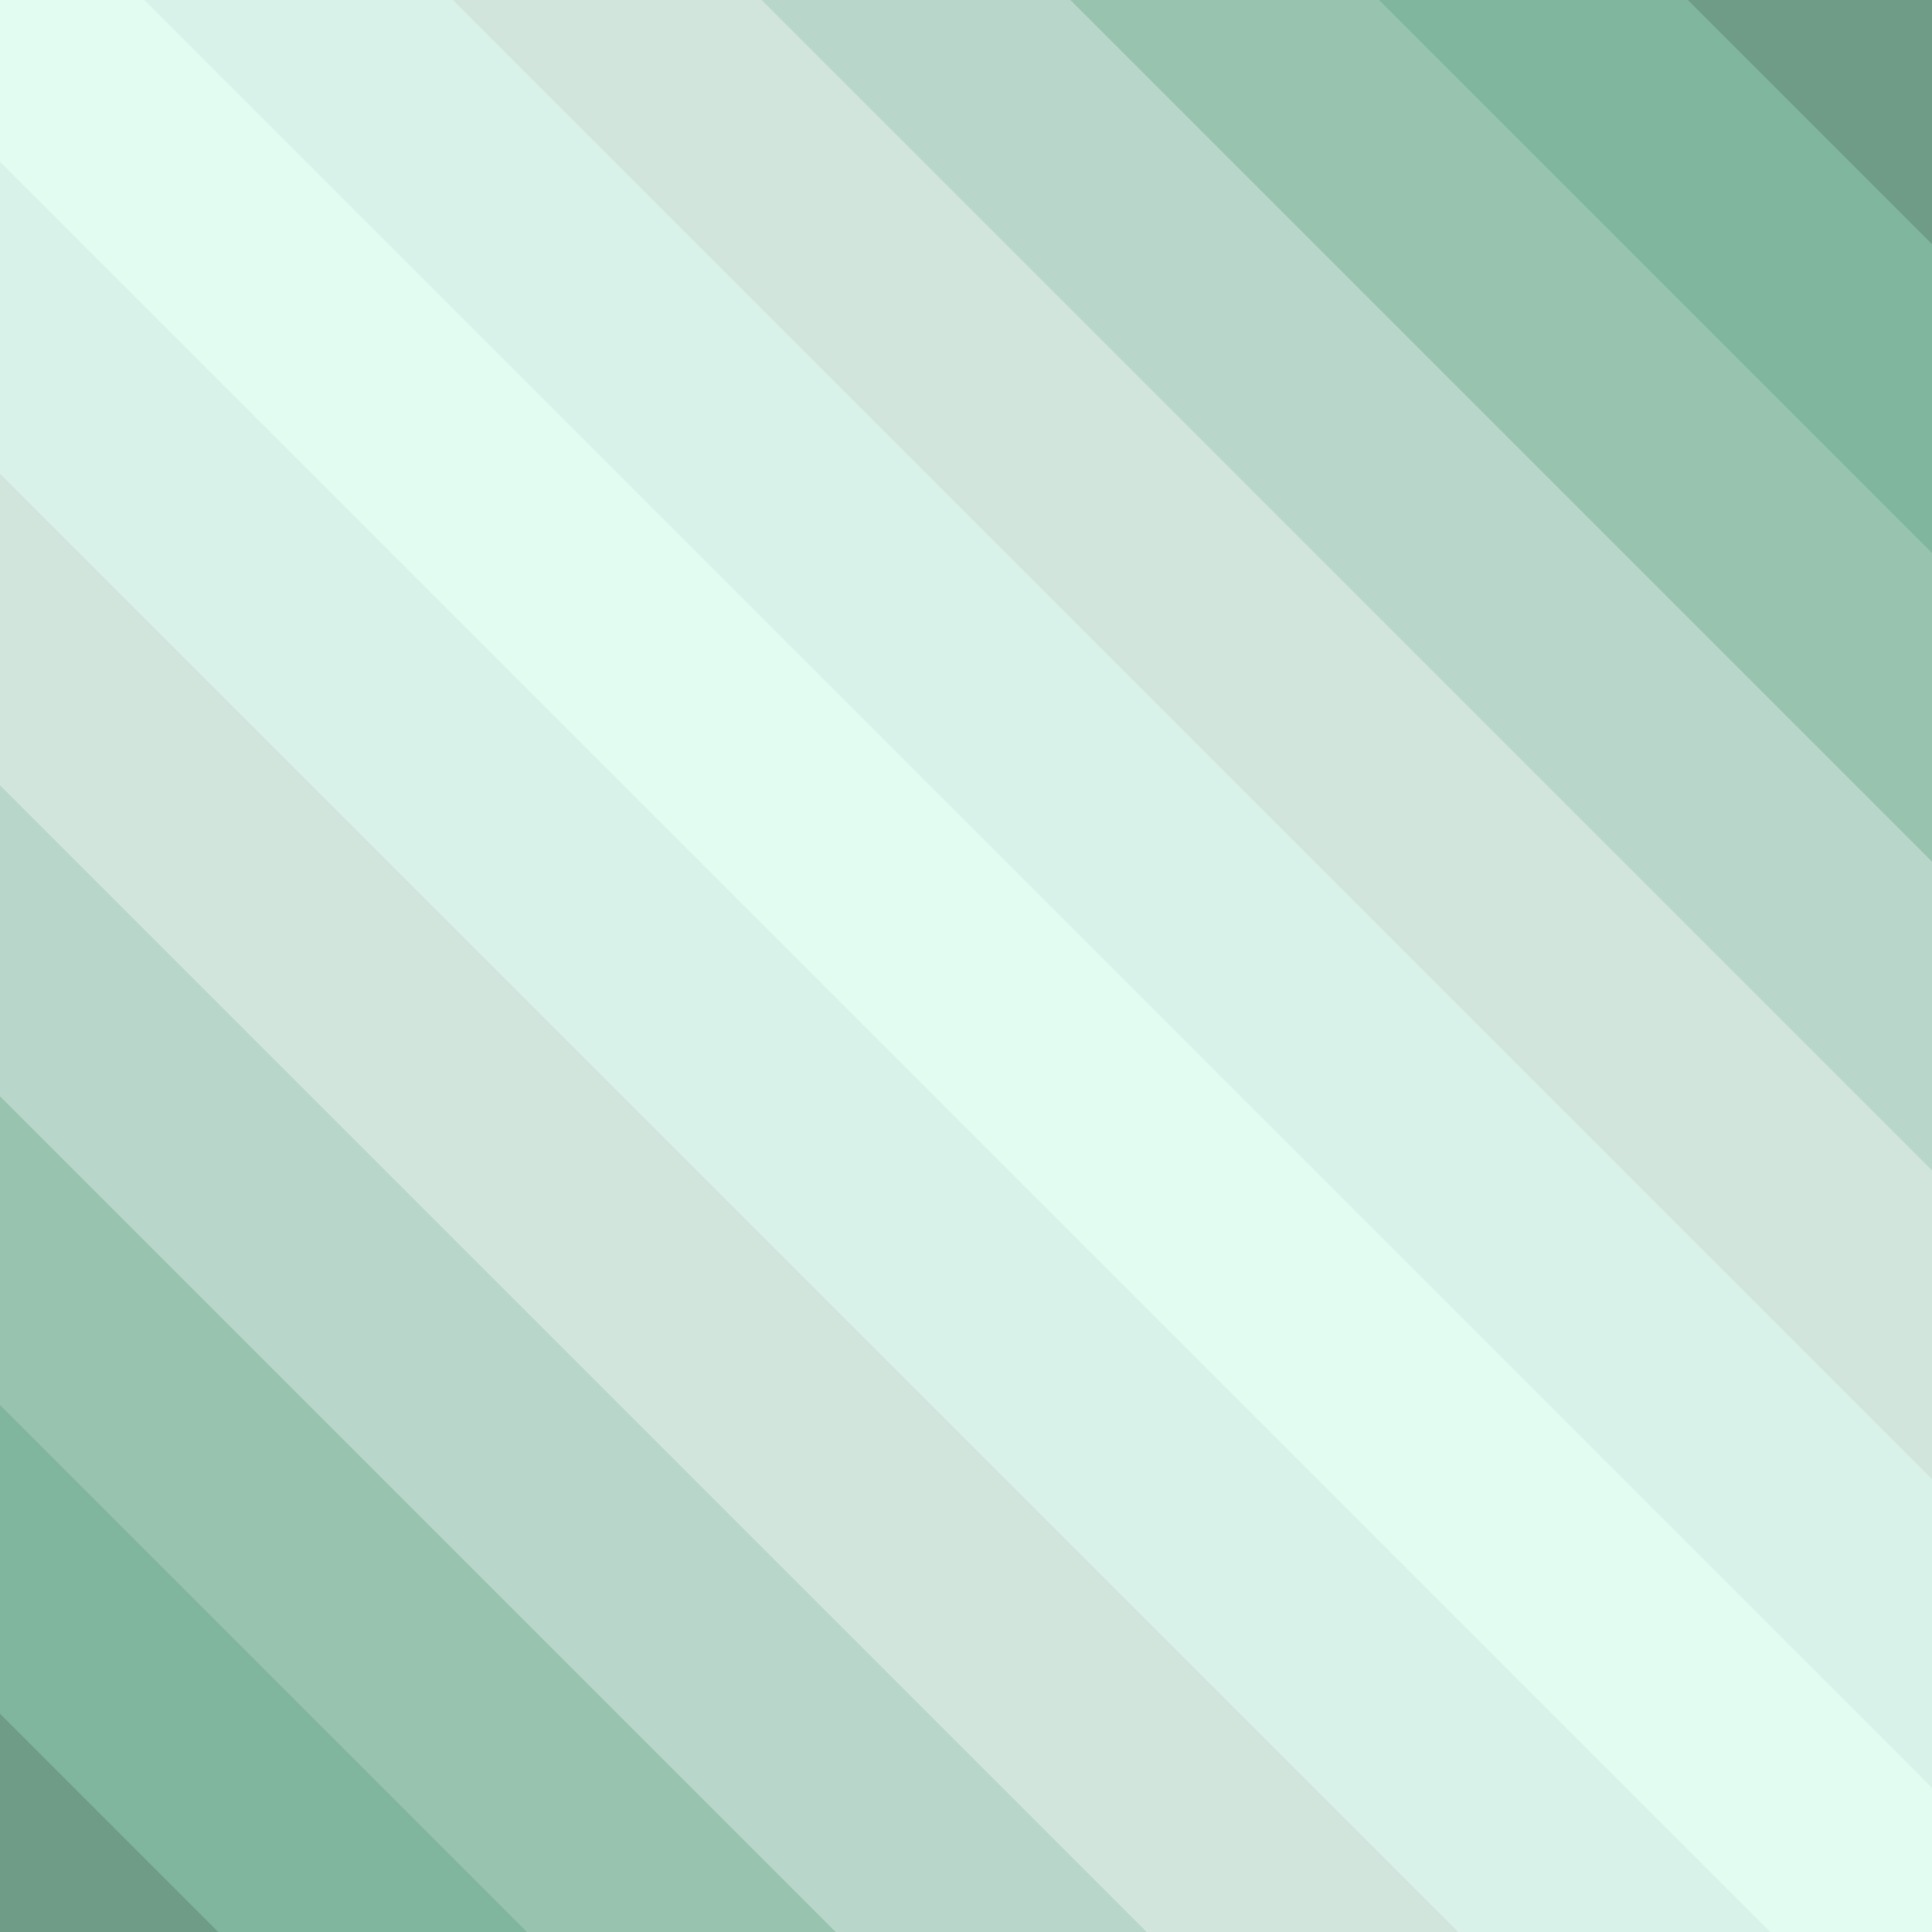
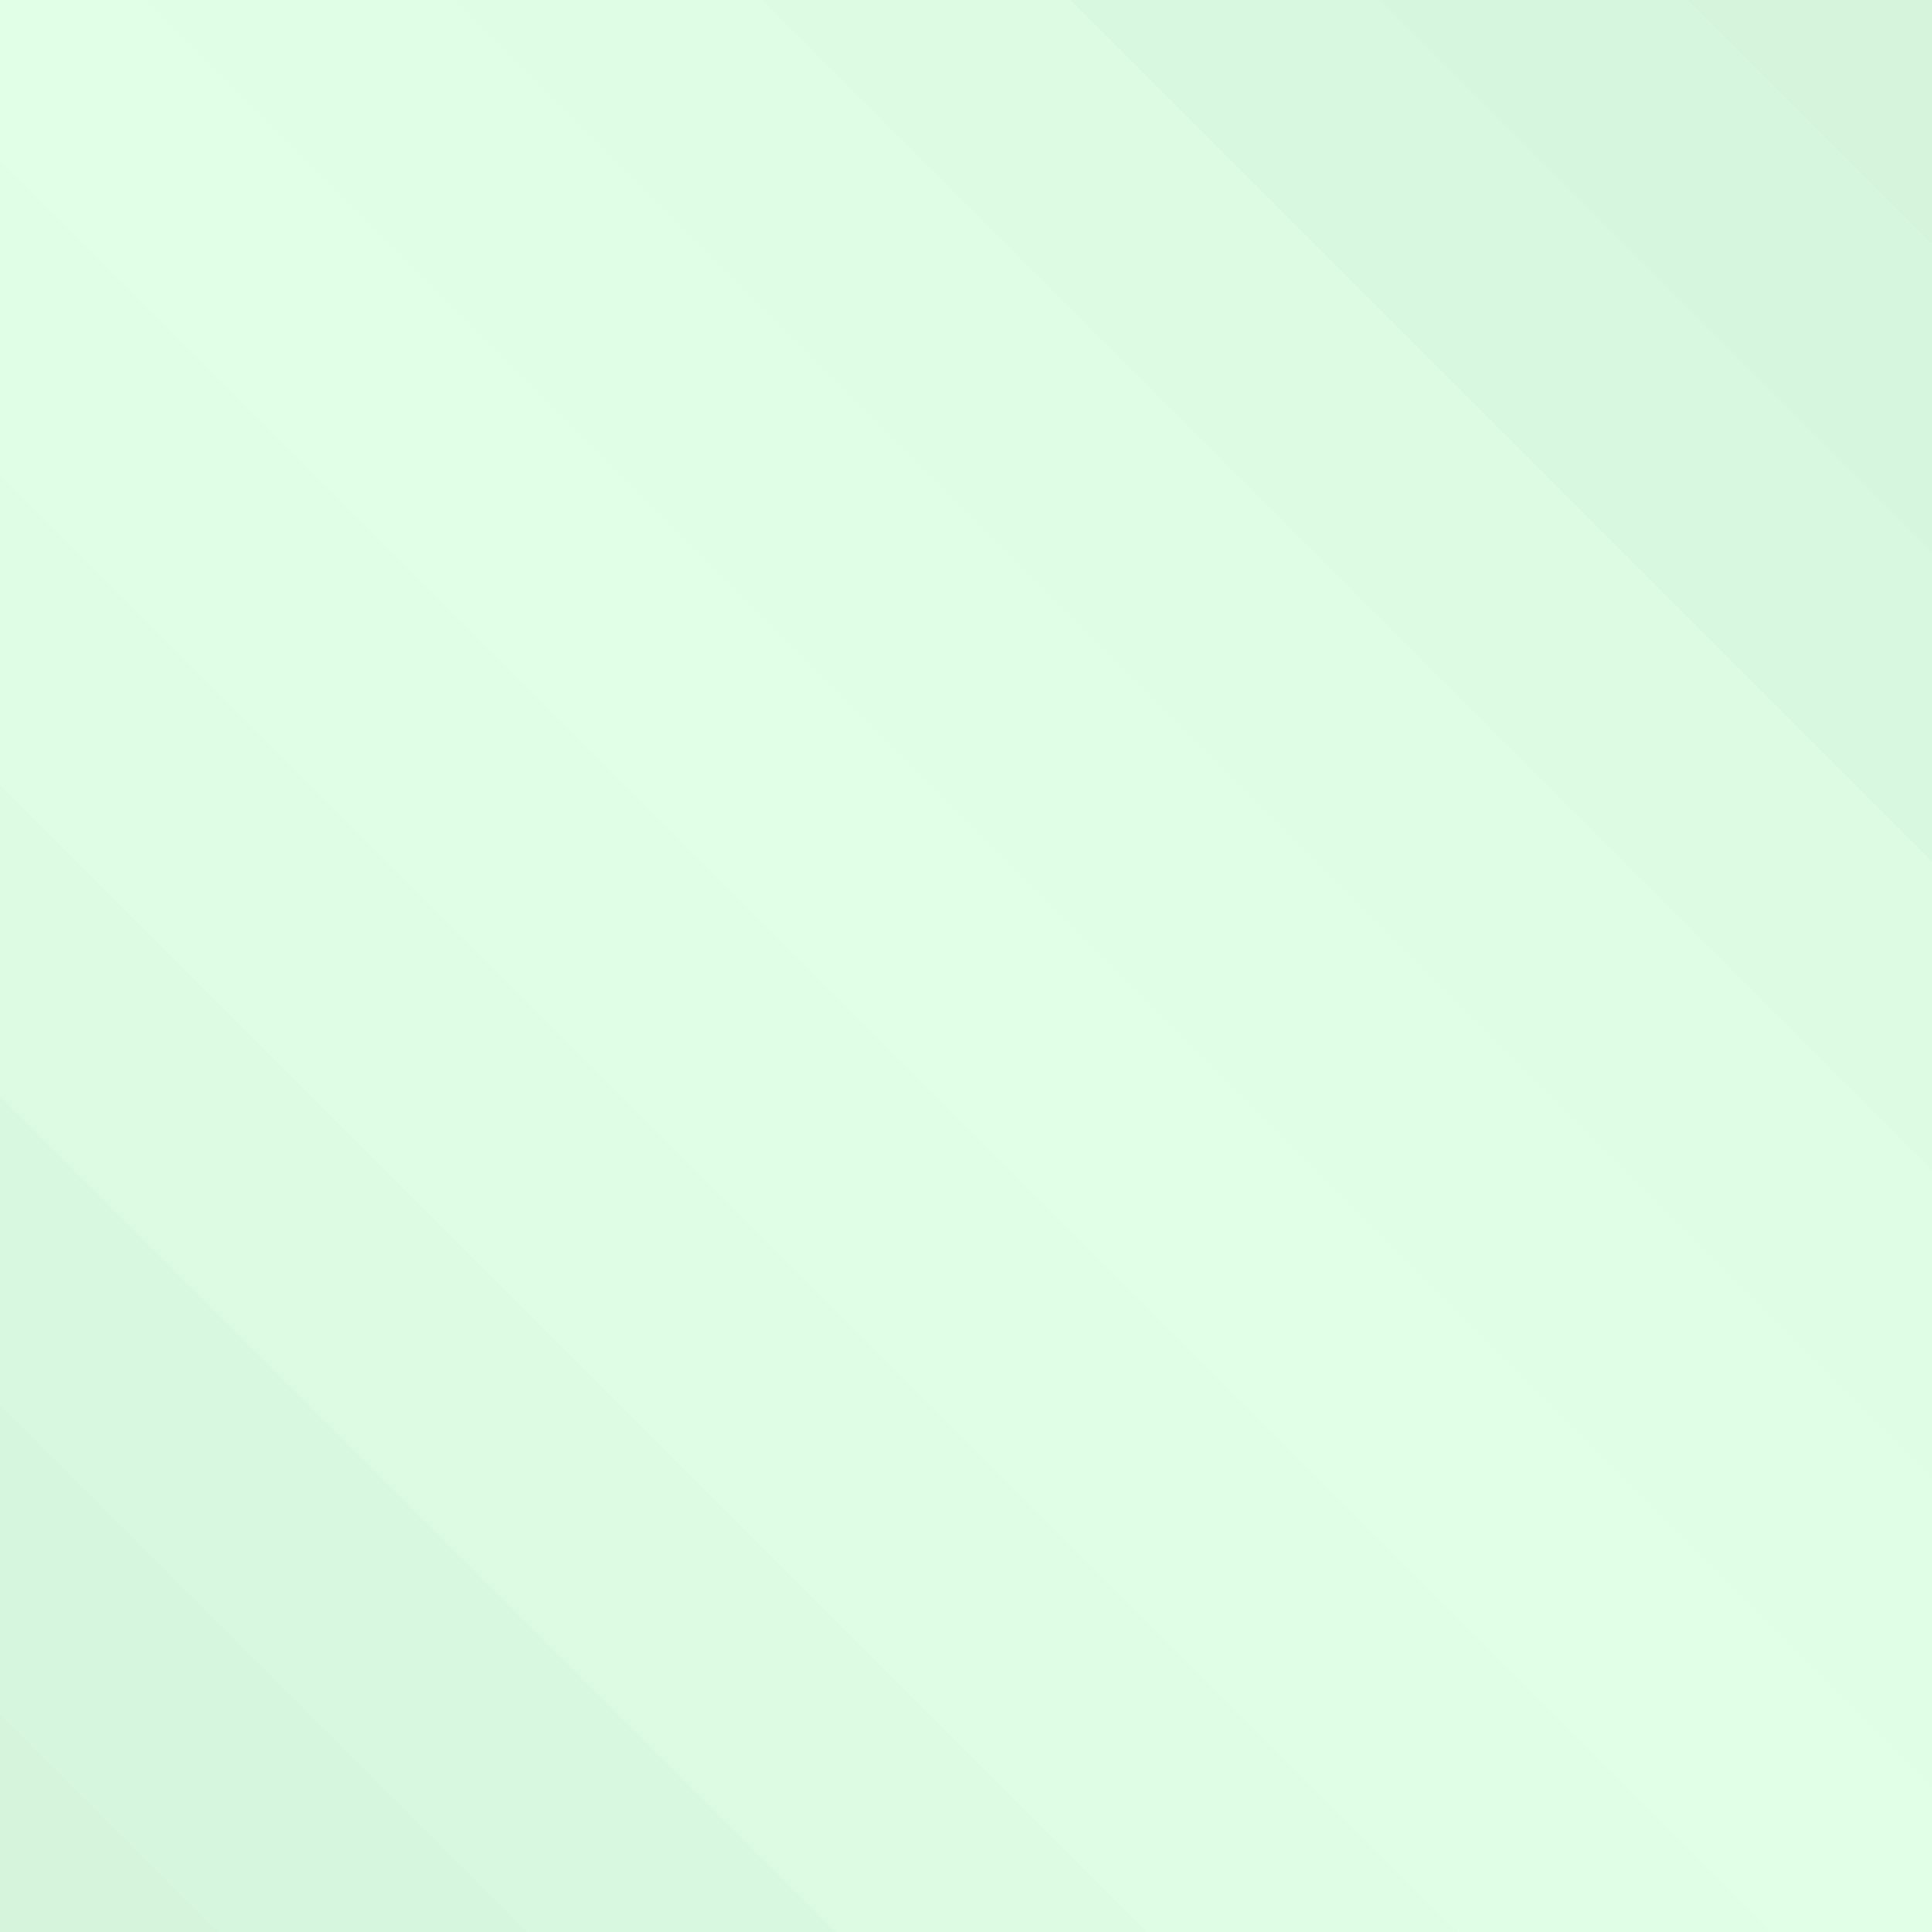
<svg xmlns="http://www.w3.org/2000/svg" version="1.1" x="0px" y="0px" width="1000px" height="1000px" viewBox="0 0 1000 1000" enable-background="new 0 0 1000 1000" xml:space="preserve">
  <g id="Layer_2">
    <rect x="441.701" y="-217.7" transform="matrix(-0.7071 0.7071 -0.7071 -0.7071 1207.217 506.5408)" fill="#E3FCF3" width="113.999" height="1441.986" />
    <rect x="521.603" y="-297.607" transform="matrix(-0.7071 0.7071 -0.7071 -0.7071 1287.116 313.6338)" fill="#D8F1E9" width="113.999" height="1441.985" />
    <rect x="601.507" y="-377.503" transform="matrix(-0.7071 0.7071 -0.7071 -0.7071 1367.024 120.739)" fill="#CFE2DB" width="113.999" height="1441.986" />
    <rect x="681.41" y="-457.406" transform="matrix(-0.7071 0.7071 -0.7071 -0.7071 1446.928 -72.1607)" fill="#B4D3C6" width="113.998" height="1441.985" />
    <rect x="761.313" y="-537.309" transform="matrix(-0.7071 0.7071 -0.7071 -0.7071 1526.833 -265.064)" fill="#8FBCA9" width="113.999" height="1441.985" />
    <rect x="841.216" y="-617.21" transform="matrix(-0.7071 0.7071 -0.7071 -0.7071 1606.737 -457.9629)" fill="#74AE95" width="113.999" height="1441.986" />
    <rect x="921.119" y="-697.112" transform="matrix(-0.7071 0.7071 -0.7071 -0.7071 1686.639 -650.868)" fill="#63917B" width="113.999" height="1441.985" />
    <rect x="-39.132" y="263.125" transform="matrix(-0.7071 0.7071 -0.7071 -0.7071 726.3786 1667.36)" fill="#63917B" width="113.999" height="1441.986" />
    <rect x="40.772" y="183.224" transform="matrix(-0.7071 0.7071 -0.7071 -0.7071 806.2875 1474.457)" fill="#74AE95" width="113.998" height="1441.987" />
    <rect x="120.675" y="103.322" transform="matrix(-0.7071 0.7071 -0.7071 -0.7071 886.1871 1281.559)" fill="#8FBCA9" width="113.999" height="1441.986" />
    <rect x="200.58" y="23.416" transform="matrix(-0.7071 0.7071 -0.7071 -0.7071 966.0922 1088.65)" fill="#B4D3C6" width="113.999" height="1441.986" />
    <rect x="281.188" y="-57.189" transform="matrix(-0.7071 0.7071 -0.7071 -0.7071 1046.702 894.0499)" fill="#CFE2DB" width="113.999" height="1441.986" />
    <rect x="361.798" y="-137.798" transform="matrix(-0.7071 0.7071 -0.7071 -0.7071 1127.313 699.4424)" fill="#D8F1E9" width="113.999" height="1441.986" />
  </g>
-   <g id="Layer_3" opacity="0.1">
+   <g id="Layer_3" opacity="0.9">
    <rect x="-51.423" y="-46.831" fill="#E1FFE6" width="1100.248" height="1100.248" />
  </g>
</svg>
